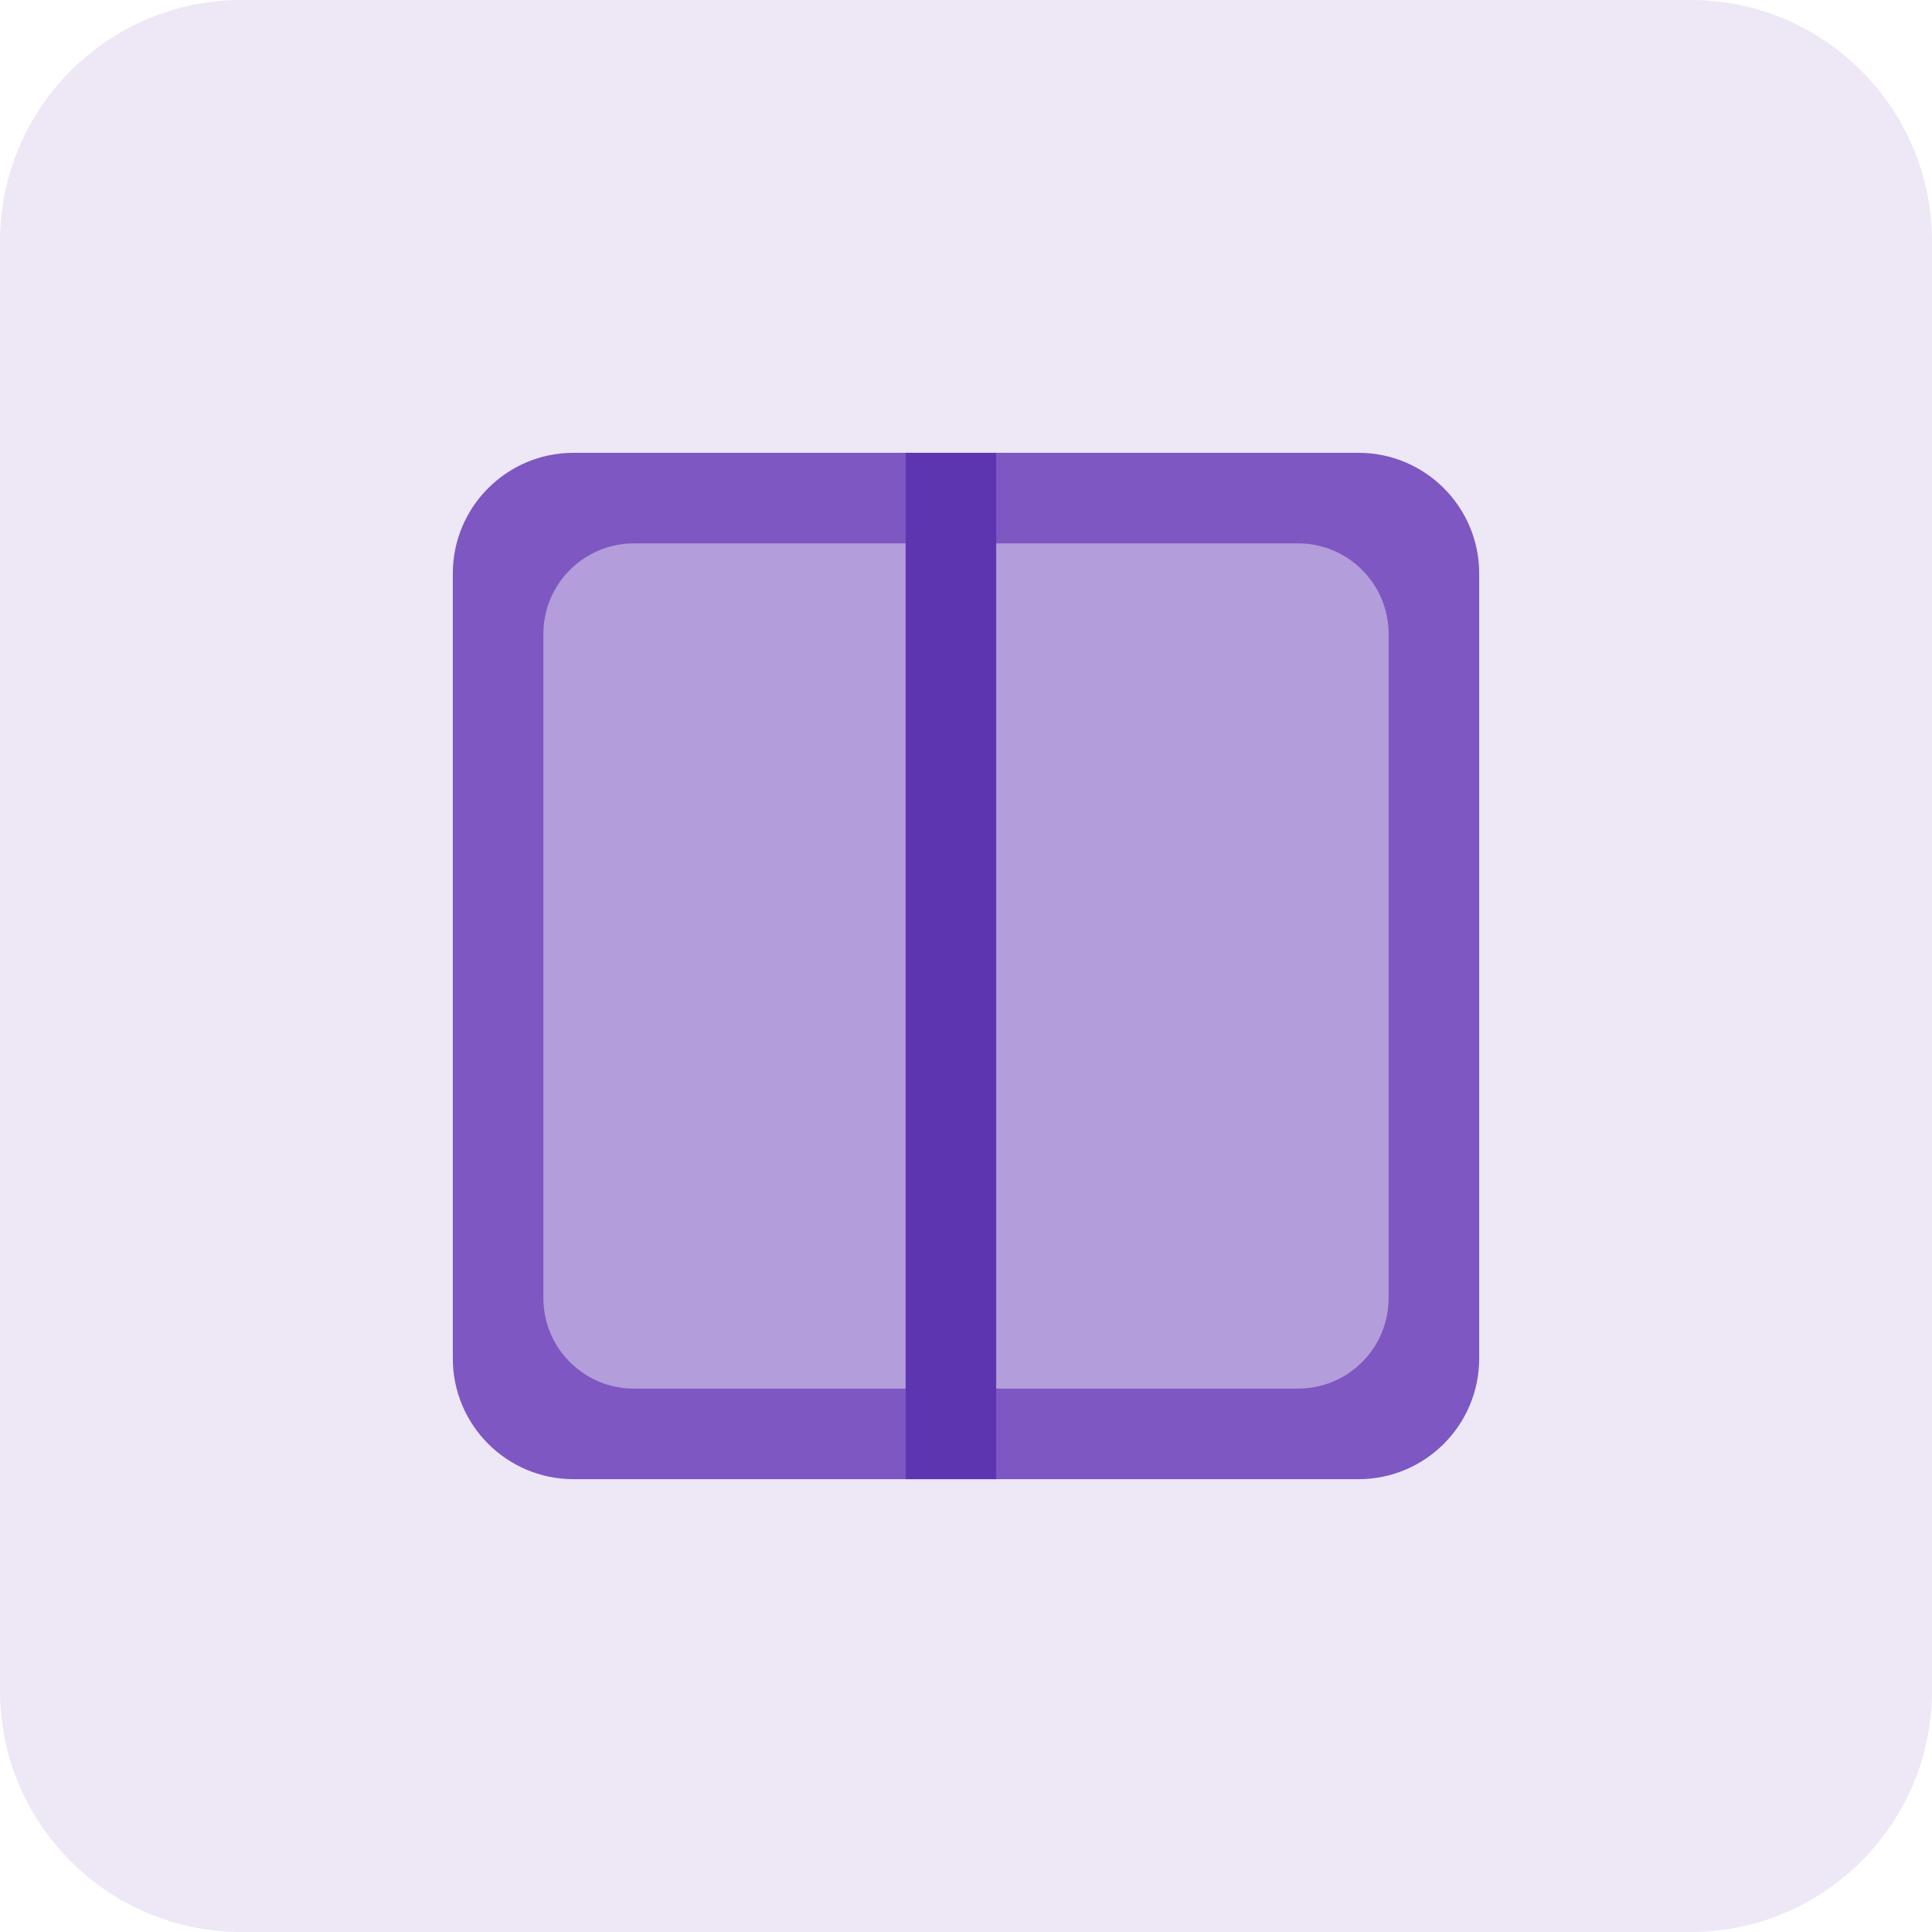
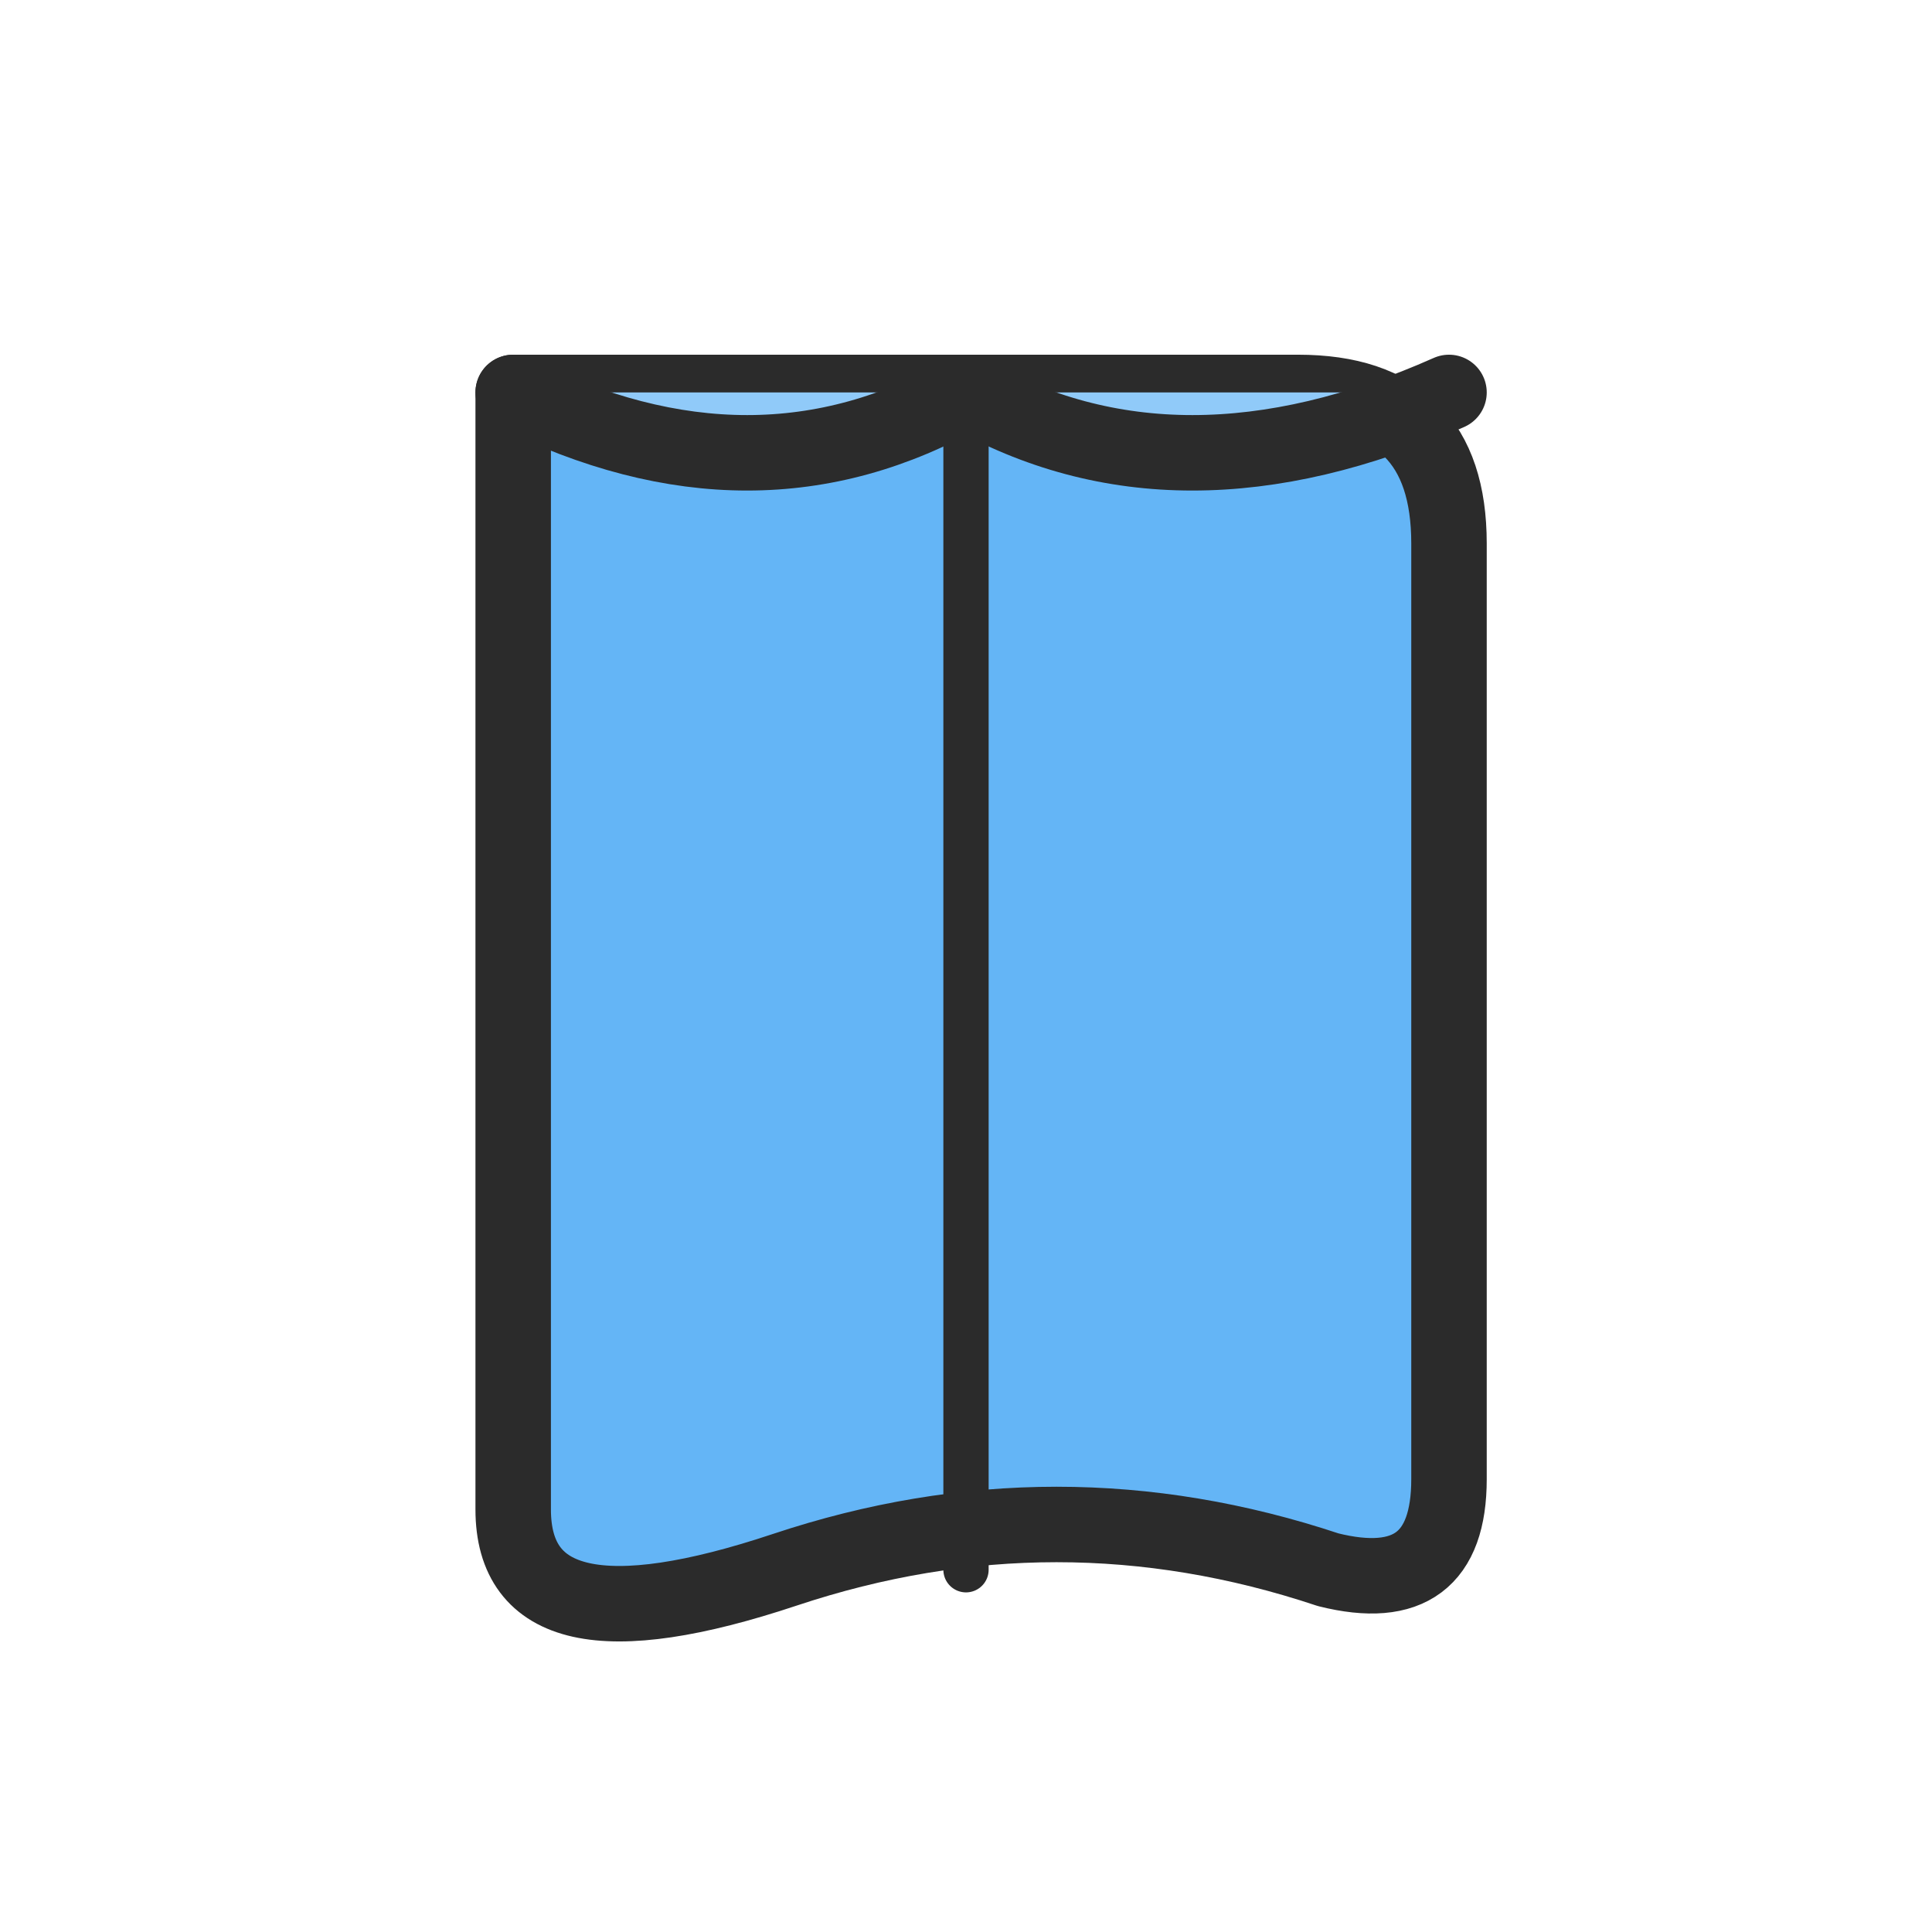
<svg xmlns="http://www.w3.org/2000/svg" viewBox="0 0 128 128">
-   <rect width="128" height="128" rx="16" fill="#ede7f6" />
-   <rect x="30" y="30" width="68" height="68" rx="8" fill="#7e57c2" />
-   <rect x="36" y="36" width="56" height="56" rx="6" fill="#b39ddb" />
-   <rect x="60" y="30" width="6" height="68" fill="#5e35b1" />
+   <g fill="none" stroke-linecap="round" stroke-linejoin="round" stroke-width="5">
+     <path d="M34 26 H86 Q96 26 96 36 V98 Q96 106 88 104 Q70 98 52 104 Q34 110 34 100 Z" fill="#64b5f6" stroke="#2b2b2b" />
+     <path d="M34 26 Q50 34 64 26 Q78 34 96 26" fill="#90caf9" stroke="#2b2b2b" />
+     <path d="M64 26 V104" stroke="#2b2b2b" stroke-width="3" />
+   </g>
</svg>
